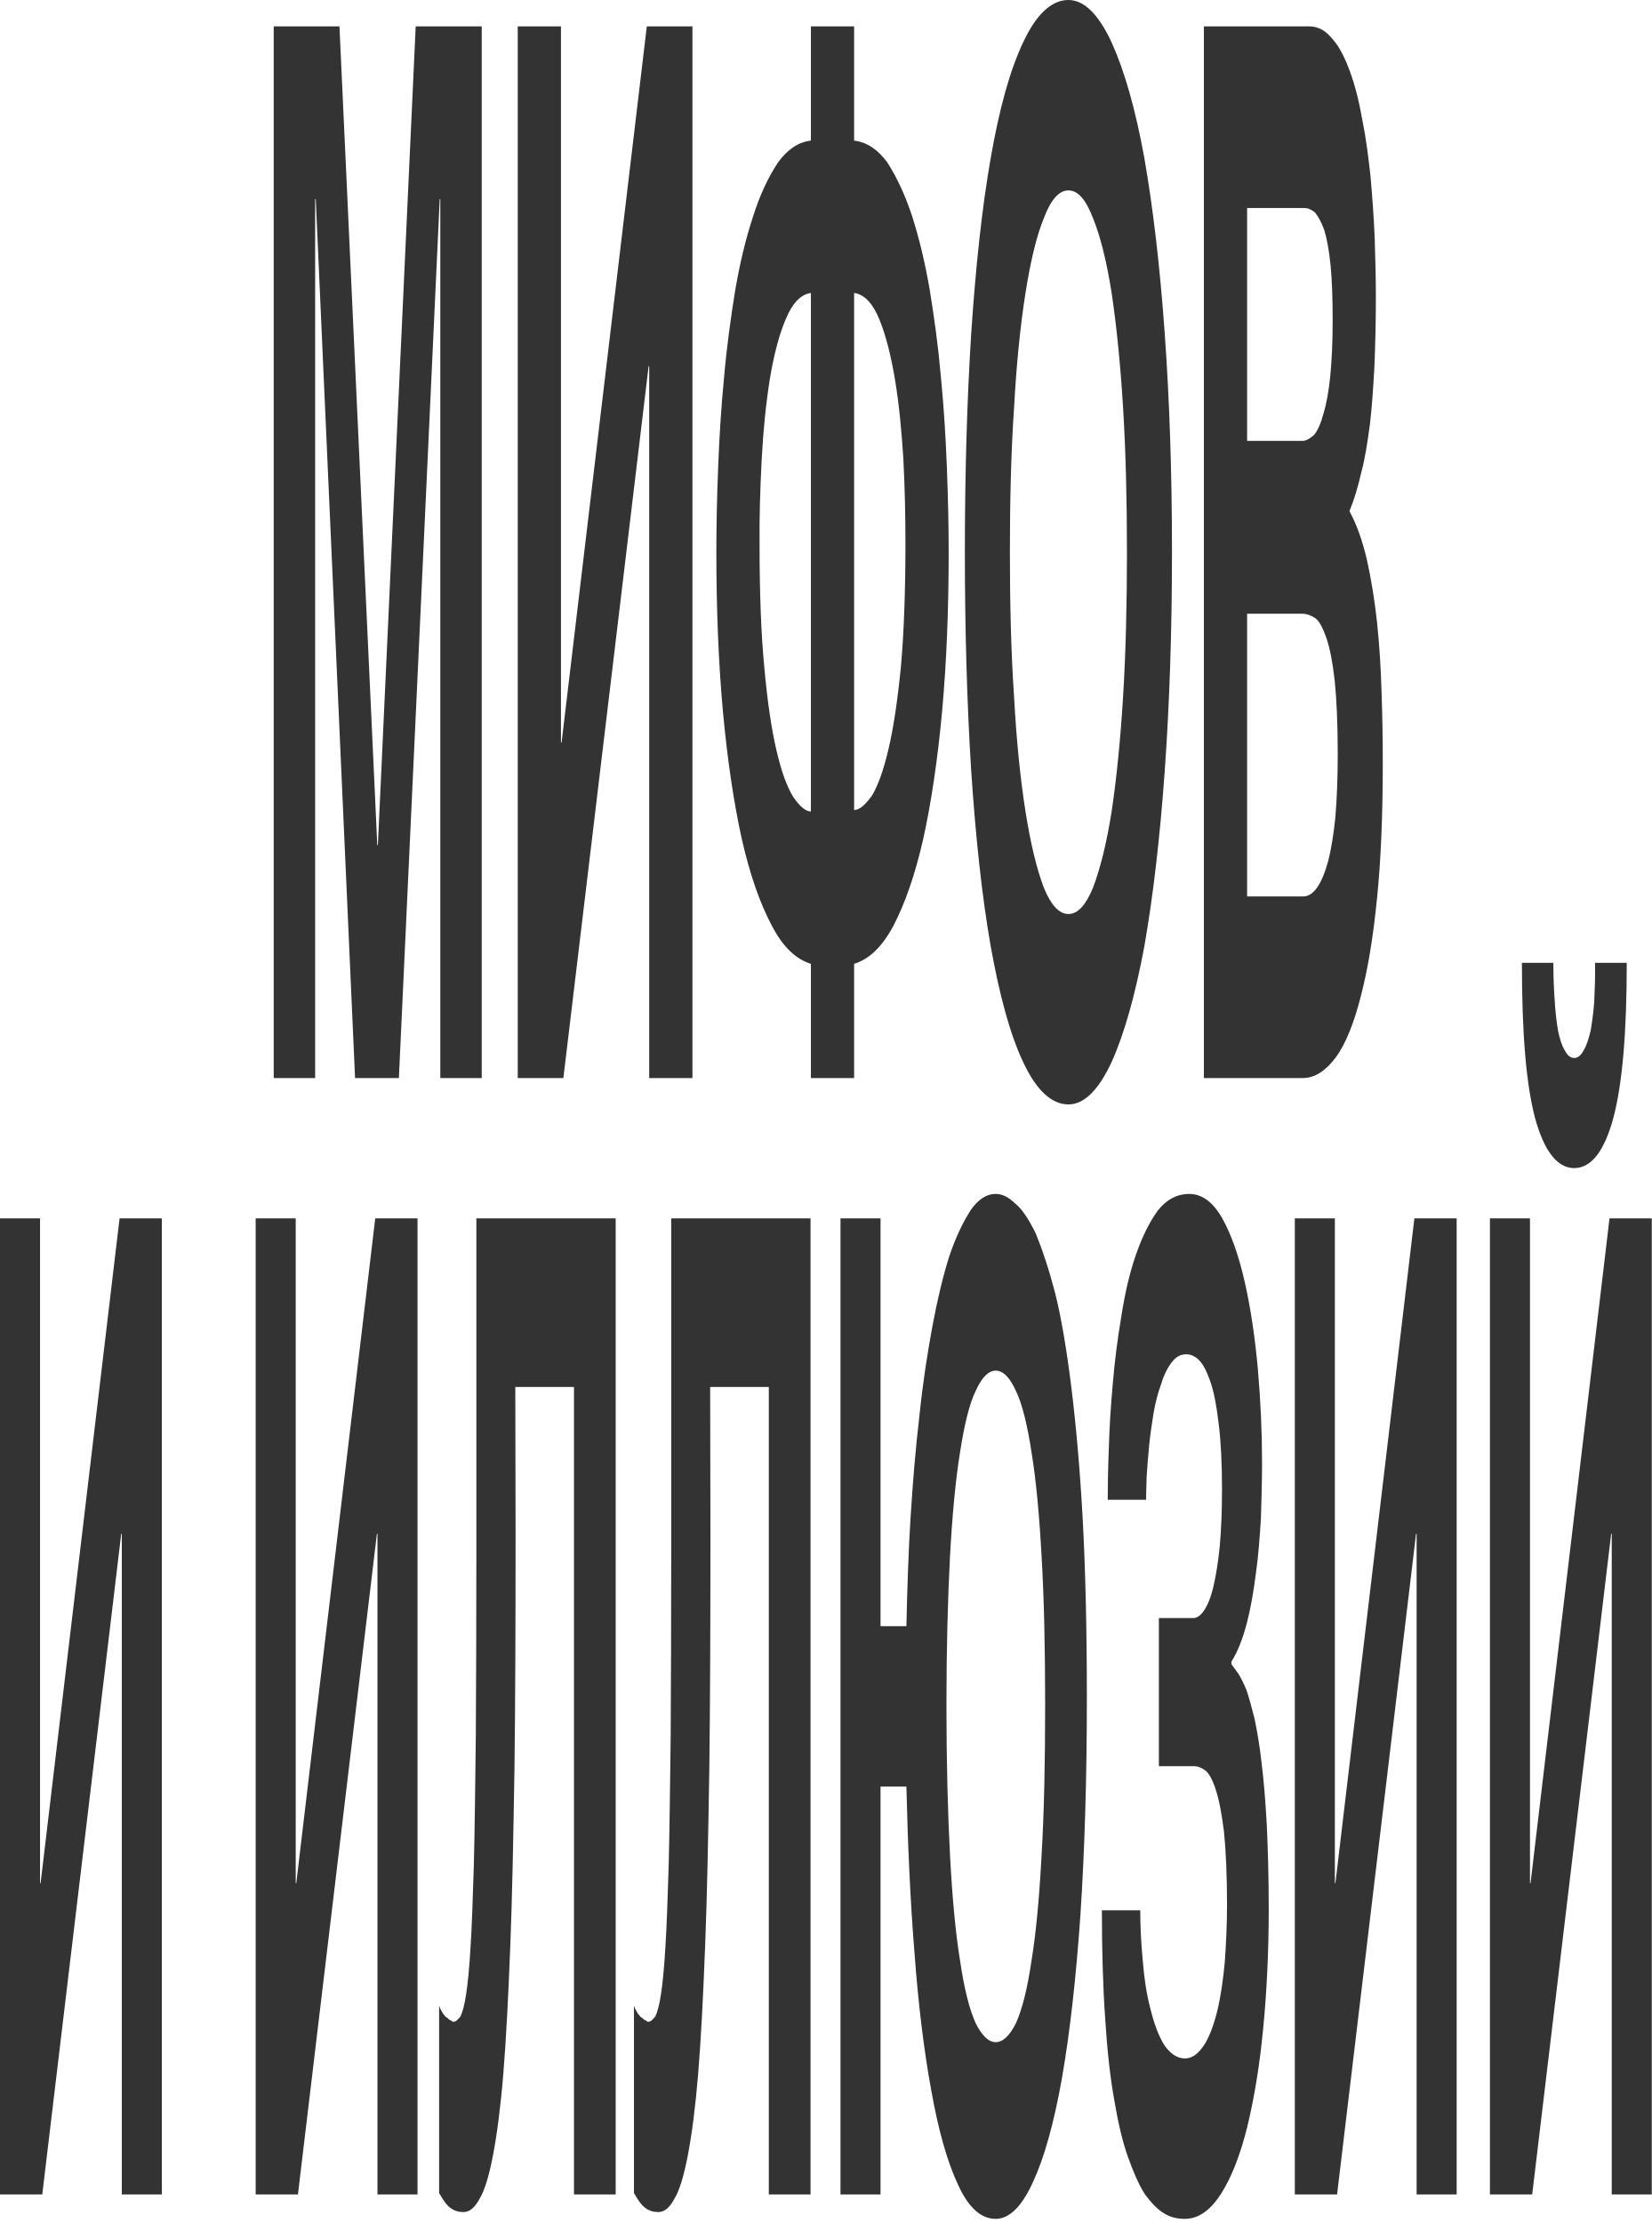
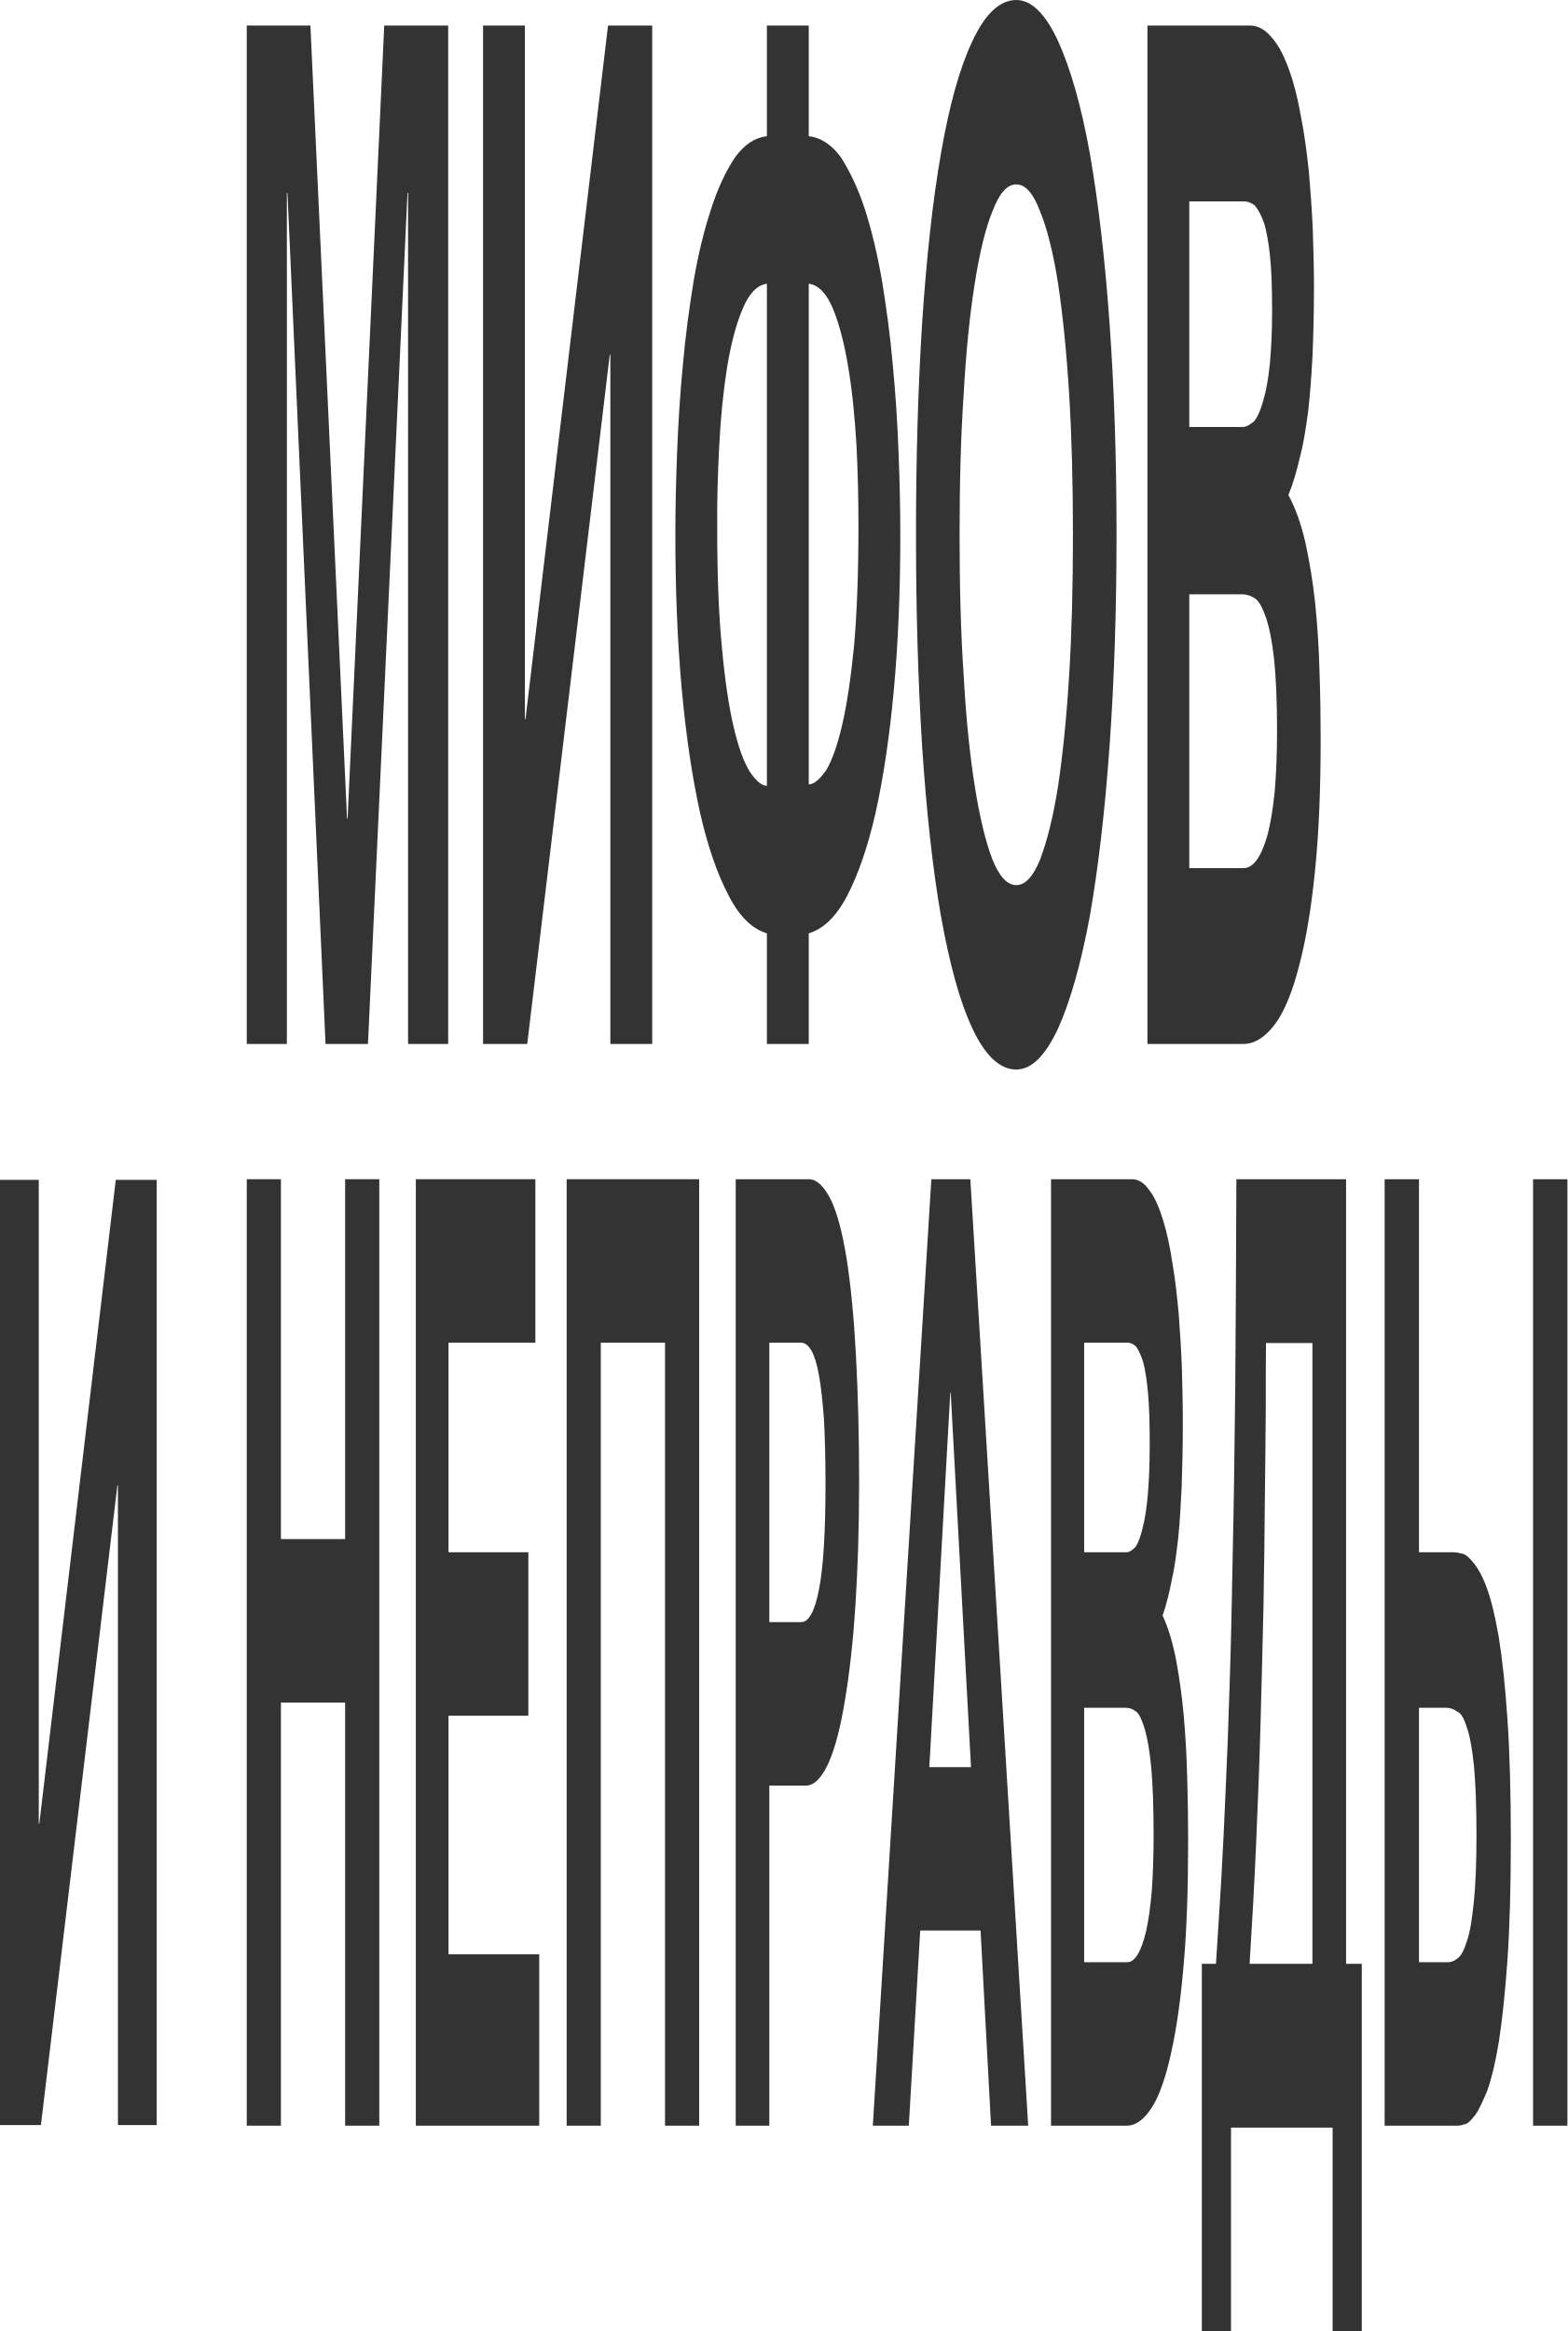
- <svg xmlns="http://www.w3.org/2000/svg" width="350" height="471" viewBox="0 0 350 471" fill="none">
-   <path d="M79.942 179.069H80.069L88.083 5.586H102.075V228.414H93.298V42.207H93.171L84.521 228.414H75.236L66.904 42.207H66.777V228.414H58V5.586H71.928L79.942 179.069Z" fill="#333333" />
-   <path d="M118.865 157.345H118.993L137.055 5.586H146.722V228.414H137.564V77.586H137.436L119.374 228.414H109.707V5.586H118.865V157.345Z" fill="#333333" />
-   <path d="M171.823 204.207C168.771 203.276 165.972 200.793 163.555 196.138C161.075 191.483 158.976 185.586 157.195 177.828C155.478 170.069 154.143 161.069 153.189 150.828C152.235 140.276 151.79 129.103 151.79 117C151.79 111.414 151.917 105.517 152.171 99C152.426 92.483 152.807 86.276 153.443 79.759C154.016 73.241 154.842 67.345 155.796 61.448C156.814 55.552 158.022 50.586 159.549 45.931C161.011 41.276 162.792 37.552 164.827 34.448C166.863 31.655 169.152 30.104 171.823 29.793V5.586H180.982V29.793C183.653 30.104 186.006 31.655 188.041 34.448C190.013 37.552 191.794 41.276 193.32 45.931C194.783 50.586 195.991 55.552 197.009 61.448C197.963 67.345 198.79 73.241 199.362 79.759C199.998 86.276 200.38 92.483 200.634 99C200.888 105.517 201.016 111.414 201.016 117C201.016 129.103 200.57 140.276 199.616 150.828C198.662 161.069 197.327 170.069 195.61 177.828C193.829 185.586 191.73 191.483 189.313 196.138C186.833 200.793 184.035 203.276 180.982 204.207V228.414H171.823V204.207ZM171.823 62.069C169.661 62.379 167.88 64.241 166.481 67.655C165.018 71.069 163.937 75.414 163.11 80.379C162.283 85.655 161.711 91.241 161.393 97.448C161.075 103.655 160.884 109.552 160.948 115.448C160.948 125.69 161.266 134.379 161.965 141.517C162.601 148.655 163.492 154.552 164.509 158.897C165.591 163.552 166.735 166.655 168.071 168.828C169.343 170.69 170.615 171.931 171.823 171.931V62.069ZM180.982 171.621C182.19 171.621 183.462 170.379 184.798 168.517C186.07 166.345 187.214 163.241 188.296 158.586C189.313 154.241 190.204 148.345 190.903 141.207C191.539 134.069 191.857 125.069 191.857 115.138C191.857 109.241 191.73 103.345 191.412 97.138C191.03 91.241 190.522 85.655 189.631 80.379C188.804 75.414 187.723 71.069 186.324 67.655C184.925 64.241 183.144 62.379 180.982 62.069V171.621Z" fill="#333333" />
-   <path d="M204.449 117C204.449 100.241 204.894 85.034 205.785 70.759C206.739 56.483 208.074 44.069 209.919 33.517C211.763 22.965 213.989 14.897 216.787 9C219.522 3.103 222.766 0 226.391 0C229.762 0 232.814 3.103 235.549 9C238.22 14.897 240.574 22.965 242.482 33.517C244.326 44.069 245.789 56.483 246.806 70.759C247.824 85.034 248.333 100.241 248.333 117C248.333 133.448 247.824 148.966 246.806 163.241C245.789 177.517 244.326 189.931 242.482 200.483C240.574 210.724 238.22 219.103 235.549 225C232.814 230.897 229.762 234 226.391 234C222.766 234 219.522 230.897 216.787 225C213.989 219.103 211.763 210.724 209.919 200.483C208.074 189.931 206.739 177.517 205.785 163.241C204.894 148.966 204.449 133.448 204.449 117ZM226.391 193.655C228.362 193.655 230.08 191.793 231.606 188.069C233.132 184.035 234.468 178.759 235.549 171.931C236.567 165.103 237.394 157.035 237.966 147.724C238.538 138.414 238.793 128.172 238.793 117C238.793 105.828 238.538 95.586 237.966 86.276C237.394 76.966 236.567 68.897 235.549 62.069C234.468 55.241 233.132 49.965 231.606 46.241C230.08 42.207 228.362 40.345 226.391 40.345C224.419 40.345 222.702 42.207 221.176 46.241C219.649 49.965 218.377 55.241 217.296 62.069C216.215 68.897 215.388 76.966 214.879 86.276C214.243 95.586 213.989 105.828 213.989 117C213.989 128.172 214.243 138.414 214.879 147.724C215.388 157.035 216.215 165.103 217.296 171.931C218.377 178.759 219.649 184.035 221.176 188.069C222.702 191.793 224.419 193.655 226.391 193.655Z" fill="#333333" />
-   <path d="M277.482 5.586C279.326 5.586 280.98 6.517 282.442 8.379C283.842 9.931 285.05 12.414 286.068 15.207C287.085 18 287.976 21.414 288.675 25.448C289.438 29.172 289.947 33.207 290.392 37.241C290.774 41.586 291.092 45.931 291.283 50.276C291.41 54.621 291.537 58.655 291.537 62.69C291.537 68.276 291.41 73.241 291.219 77.897C290.965 82.241 290.71 86.276 290.265 90C289.756 93.724 289.248 97.138 288.484 99.931C287.785 103.034 286.958 105.828 285.94 108.31C287.467 111.103 288.675 114.517 289.629 118.552C290.583 122.897 291.283 127.241 291.792 131.897C292.3 136.862 292.618 141.828 292.746 146.793C292.936 152.069 293 157.035 293 161.69C293 172.552 292.618 182.172 291.792 190.241C290.965 198.621 289.82 205.448 288.357 211.035C286.958 216.621 285.114 221.276 283.015 224.069C280.916 226.862 278.626 228.414 276.019 228.414H255.095V5.586H277.482ZM276.019 93.414C276.846 93.414 277.672 92.793 278.436 92.172C279.199 91.241 279.898 89.69 280.471 87.517C281.043 85.655 281.552 82.862 281.87 79.759C282.188 76.345 282.379 72.621 282.379 67.966C282.379 63.31 282.252 59.276 281.934 56.172C281.616 53.069 281.17 50.586 280.598 48.724C280.026 47.172 279.39 45.931 278.626 45C277.863 44.379 277.1 44.069 276.273 44.069H264.253V93.414H276.019ZM276.146 189.931C277.227 189.931 278.181 189.31 279.072 188.069C279.962 186.828 280.725 184.966 281.425 182.483C282.061 180 282.57 176.897 282.951 173.172C283.269 169.448 283.46 164.793 283.46 159.828C283.46 153.31 283.206 148.034 282.824 144.31C282.379 140.276 281.806 137.483 281.107 135.31C280.344 133.138 279.58 131.586 278.69 130.966C277.736 130.345 276.846 130.035 275.892 130.035H264.253V189.931H276.146Z" fill="#333333" />
-   <path d="M62.66 398.986H62.778L79.511 258.147H88.468V464.941H79.983V324.966H79.865L63.131 464.941H54.175V258.147H62.66V398.986Z" fill="#333333" />
-   <path d="M109.248 324.966C109.248 343.975 109.189 360.392 109.013 374.793C108.777 389.193 108.541 401.866 108.129 412.234C107.716 422.891 107.245 432.107 106.656 439.308C106.067 446.508 105.301 452.268 104.476 456.589C103.651 460.909 102.708 464.077 101.647 465.805C100.587 467.821 99.467 468.685 98.171 468.685C97.169 468.685 96.227 468.397 95.46 467.821C94.636 467.245 93.87 466.093 93.045 464.653V424.907C93.28 425.771 93.575 426.059 93.87 426.635C94.164 426.923 94.459 427.499 94.753 427.499C95.048 427.787 95.284 428.075 95.578 428.075C95.814 428.363 95.991 428.363 96.109 428.363C96.639 428.363 97.11 427.787 97.582 427.211C97.994 426.347 98.407 424.907 98.76 422.603C99.114 420.299 99.467 416.843 99.703 412.522C99.998 408.202 100.174 402.154 100.41 394.954C100.587 387.465 100.705 378.537 100.822 367.88C100.881 356.936 100.94 344.263 100.94 328.998V258.147H130.46V464.941H121.622V293.861H109.189L109.248 324.966Z" fill="#333333" />
-   <path d="M150.535 324.966C150.535 343.975 150.477 360.392 150.3 374.793C150.064 389.193 149.828 401.866 149.416 412.234C149.003 422.891 148.532 432.107 147.943 439.308C147.354 446.508 146.588 452.268 145.763 456.589C144.938 460.909 143.995 464.077 142.934 465.805C141.874 467.821 140.754 468.685 139.458 468.685C138.456 468.685 137.514 468.397 136.748 467.821C135.923 467.245 135.157 466.093 134.332 464.653V424.907C134.567 425.771 134.862 426.059 135.157 426.635C135.451 426.923 135.746 427.499 136.041 427.499C136.335 427.787 136.571 428.075 136.865 428.075C137.101 428.363 137.278 428.363 137.396 428.363C137.926 428.363 138.397 427.787 138.869 427.211C139.281 426.347 139.694 424.907 140.047 422.603C140.401 420.299 140.754 416.843 140.99 412.522C141.285 408.202 141.461 402.154 141.697 394.954C141.874 387.465 141.992 378.537 142.11 367.88C142.168 356.936 142.227 344.263 142.227 328.998V258.147H171.747V464.941H162.909V293.861H150.477L150.535 324.966Z" fill="#333333" />
-   <path d="M186.578 344.551H192.058C192.235 336.775 192.471 328.998 192.942 321.51C193.413 314.022 194.003 306.821 194.828 299.909C195.535 292.996 196.477 286.948 197.538 281.188C198.599 275.428 199.777 270.531 201.132 266.211C202.488 262.179 204.019 259.011 205.669 256.419C207.26 254.115 209.028 252.962 210.972 252.962C212.269 252.962 213.624 253.538 215.097 254.979C216.57 256.131 218.043 258.435 219.457 261.315C220.871 264.771 222.227 268.803 223.582 273.988C224.878 279.172 225.998 285.796 226.999 293.861C228.001 301.925 228.826 311.141 229.415 321.798C230.004 332.742 230.299 345.415 230.299 359.816C230.299 376.809 229.827 392.073 228.944 405.61C228.001 419.147 226.705 430.667 224.996 440.46C223.287 449.964 221.284 457.165 218.868 462.349C216.511 467.533 213.86 470.125 210.972 470.125C207.908 470.125 205.257 467.821 203.018 462.925C200.72 458.029 198.834 451.404 197.302 442.764C195.829 434.7 194.592 424.907 193.767 413.675C192.883 402.73 192.353 390.921 192.058 378.537H186.578V464.941H178.094V258.147H186.578V344.551ZM200.543 361.256C200.543 373.641 200.838 384.297 201.309 393.226C201.78 402.154 202.488 409.642 203.43 415.403C204.314 421.451 205.434 425.771 206.73 428.651C208.026 431.243 209.44 432.684 210.972 432.684C212.563 432.684 213.977 431.243 215.274 428.651C216.57 425.771 217.689 421.451 218.573 415.403C219.516 409.642 220.223 402.154 220.695 393.226C221.225 384.297 221.461 373.641 221.461 361.256C221.461 349.159 221.225 338.503 220.695 329.574C220.223 320.934 219.516 313.446 218.573 307.685C217.689 301.925 216.57 297.317 215.274 294.725C213.977 291.844 212.563 290.404 210.972 290.404C209.44 290.404 208.026 291.844 206.73 294.725C205.434 297.317 204.314 301.925 203.43 307.685C202.488 313.446 201.78 320.934 201.309 329.574C200.838 338.503 200.543 349.159 200.543 361.256Z" fill="#333333" />
-   <path d="M252.866 342.823C253.691 342.823 254.457 342.247 255.223 341.095C255.93 339.943 256.578 338.503 257.167 335.911C257.698 333.607 258.11 331.014 258.464 327.558C258.758 324.102 258.935 320.358 258.935 315.75C258.935 309.989 258.699 305.381 258.228 301.637C257.757 297.605 257.167 294.725 256.46 292.708C255.753 290.692 254.928 288.964 253.986 288.1C253.102 287.236 252.218 286.948 251.334 286.948C250.097 286.948 249.095 287.524 248.27 288.676C247.386 289.828 246.62 291.268 246.031 293.284C245.383 295.013 244.853 297.029 244.44 299.333C244.028 301.925 243.733 303.941 243.497 306.245C243.262 308.837 243.085 310.853 242.967 312.869C242.908 314.886 242.849 316.326 242.849 317.766H234.718C234.718 314.886 234.777 311.141 234.954 306.821C235.072 302.501 235.366 297.893 235.779 293.284C236.191 288.388 236.78 283.78 237.605 278.884C238.371 273.988 239.373 269.667 240.669 265.923C241.965 262.179 243.497 259.011 245.383 256.419C247.21 254.115 249.449 252.962 251.982 252.962C254.693 252.962 257.05 254.691 258.994 258.147C260.938 261.603 262.529 266.211 263.767 271.683C265.004 277.156 265.947 283.492 266.536 290.116C267.125 297.029 267.42 303.365 267.42 309.989C267.42 313.734 267.302 317.478 267.184 321.51C266.949 325.542 266.654 329.574 266.124 333.318C265.652 337.063 265.004 340.807 264.179 343.975C263.354 347.143 262.235 350.023 260.938 352.039V352.615L262.412 354.632C262.942 355.496 263.531 356.648 264.12 358.088C264.71 359.816 265.24 361.832 265.829 364.136C266.359 366.728 266.89 369.608 267.302 373.353C267.773 377.097 268.127 381.417 268.422 386.601C268.657 391.785 268.834 397.546 268.834 404.458C268.834 413.387 268.422 422.027 267.656 429.803C266.89 437.868 265.711 444.78 264.238 450.828C262.706 456.877 260.88 461.485 258.641 464.941C256.401 468.397 253.868 470.125 251.04 470.125C249.566 470.125 248.093 469.837 246.679 468.973C245.206 468.109 243.91 466.669 242.614 464.941C241.317 462.925 240.08 460.045 238.96 456.877C237.841 453.709 236.898 449.676 236.073 444.78C235.248 440.172 234.6 434.412 234.188 427.787C233.716 421.163 233.481 413.387 233.481 404.746H241.612C241.612 408.202 241.789 411.658 242.142 415.403C242.437 419.147 242.967 422.603 243.733 425.483C244.499 428.651 245.442 431.243 246.679 433.26C247.858 434.988 249.331 436.14 251.098 436.14C252.689 436.14 254.045 434.988 255.164 433.26C256.284 431.531 257.226 428.939 257.933 426.059C258.699 422.891 259.171 419.435 259.524 415.691C259.819 411.658 259.996 407.626 259.996 403.594C259.996 397.258 259.76 392.073 259.348 388.041C258.876 384.297 258.287 381.129 257.58 379.113C256.932 377.097 256.166 375.657 255.341 375.081C254.575 374.505 253.809 374.217 253.102 374.217H245.56V342.823H252.866Z" fill="#333333" />
-   <path d="M282.847 398.986H282.965L299.699 258.147H308.655V464.941H300.171V324.966H300.053L283.319 464.941H274.363V258.147H282.847V398.986Z" fill="#333333" />
-   <path d="M333.561 247.49C329.908 247.49 327.138 243.746 325.253 236.834C323.367 229.633 322.483 218.977 322.483 204H329.142C329.142 206.88 329.259 209.76 329.436 212.064C329.554 214.369 329.849 216.673 330.143 218.401C330.497 220.129 330.968 221.569 331.498 222.433C332.088 223.585 332.736 224.161 333.561 224.161C334.386 224.161 335.034 223.585 335.623 222.433C336.153 221.569 336.625 220.129 337.037 218.401C337.332 216.673 337.626 214.657 337.803 212.352C337.921 209.76 338.039 206.88 337.98 204H344.697C344.697 218.977 343.754 229.633 341.869 236.834C339.983 243.746 337.273 247.49 333.561 247.49ZM324.192 398.986H324.31L341.044 258.147H350V464.941H341.515V324.966H341.397L324.663 464.941H315.707V258.147H324.192V398.986Z" fill="#333333" />
+ <svg xmlns="http://www.w3.org/2000/svg" width="343" height="510" viewBox="0 0 343 510" fill="none">
+   <path d="M75.942 179.069H76.069L84.083 5.586H98.075V228.414H89.298V42.207H89.171L80.521 228.414H71.236L62.904 42.207H62.777V228.414H54V5.586H67.928L75.942 179.069Z" fill="#333333" />
+   <path d="M114.865 157.345H114.993L133.055 5.586H142.722V228.414H133.564V77.586H133.436L115.374 228.414H105.707V5.586H114.865V157.345Z" fill="#333333" />
+   <path d="M167.823 204.207C164.771 203.276 161.972 200.793 159.555 196.138C157.075 191.483 154.976 185.586 153.195 177.828C151.478 170.069 150.143 161.069 149.189 150.828C148.235 140.276 147.79 129.103 147.79 117C147.79 111.414 147.917 105.517 148.171 99C148.426 92.483 148.807 86.276 149.443 79.759C150.016 73.241 150.842 67.345 151.796 61.448C152.814 55.552 154.022 50.586 155.549 45.931C157.011 41.276 158.792 37.552 160.827 34.448C162.863 31.655 165.152 30.104 167.823 29.793V5.586H176.982V29.793C179.653 30.104 182.006 31.655 184.041 34.448C186.013 37.552 187.794 41.276 189.32 45.931C190.783 50.586 191.991 55.552 193.009 61.448C193.963 67.345 194.79 73.241 195.362 79.759C195.998 86.276 196.38 92.483 196.634 99C196.888 105.517 197.016 111.414 197.016 117C197.016 129.103 196.57 140.276 195.616 150.828C194.662 161.069 193.327 170.069 191.61 177.828C189.829 185.586 187.73 191.483 185.313 196.138C182.833 200.793 180.035 203.276 176.982 204.207V228.414H167.823V204.207ZM167.823 62.069C165.661 62.379 163.88 64.241 162.481 67.655C161.018 71.069 159.937 75.414 159.11 80.379C158.283 85.655 157.711 91.241 157.393 97.448C157.075 103.655 156.884 109.552 156.948 115.448C156.948 125.69 157.266 134.379 157.965 141.517C158.601 148.655 159.492 154.552 160.509 158.897C161.591 163.552 162.735 166.655 164.071 168.828C165.343 170.69 166.615 171.931 167.823 171.931V62.069ZM176.982 171.621C178.19 171.621 179.462 170.379 180.798 168.517C182.07 166.345 183.214 163.241 184.296 158.586C185.313 154.241 186.204 148.345 186.903 141.207C187.539 134.069 187.857 125.069 187.857 115.138C187.857 109.241 187.73 103.345 187.412 97.138C187.03 91.241 186.522 85.655 185.631 80.379C184.804 75.414 183.723 71.069 182.324 67.655C180.925 64.241 179.144 62.379 176.982 62.069V171.621Z" fill="#333333" />
+   <path d="M200.449 117C200.449 100.241 200.894 85.034 201.785 70.759C202.739 56.483 204.074 44.069 205.919 33.517C207.763 22.965 209.989 14.897 212.787 9C215.522 3.103 218.766 0 222.391 0C225.762 0 228.814 3.103 231.549 9C234.22 14.897 236.574 22.965 238.482 33.517C240.326 44.069 241.789 56.483 242.806 70.759C243.824 85.034 244.333 100.241 244.333 117C244.333 133.448 243.824 148.966 242.806 163.241C241.789 177.517 240.326 189.931 238.482 200.483C236.574 210.724 234.22 219.103 231.549 225C228.814 230.897 225.762 234 222.391 234C218.766 234 215.522 230.897 212.787 225C209.989 219.103 207.763 210.724 205.919 200.483C204.074 189.931 202.739 177.517 201.785 163.241C200.894 148.966 200.449 133.448 200.449 117ZM222.391 193.655C224.362 193.655 226.08 191.793 227.606 188.069C229.132 184.035 230.468 178.759 231.549 171.931C232.567 165.103 233.394 157.035 233.966 147.724C234.538 138.414 234.793 128.172 234.793 117C234.793 105.828 234.538 95.586 233.966 86.276C233.394 76.966 232.567 68.897 231.549 62.069C230.468 55.241 229.132 49.965 227.606 46.241C226.08 42.207 224.362 40.345 222.391 40.345C220.419 40.345 218.702 42.207 217.176 46.241C215.649 49.965 214.377 55.241 213.296 62.069C212.215 68.897 211.388 76.966 210.879 86.276C210.243 95.586 209.989 105.828 209.989 117C209.989 128.172 210.243 138.414 210.879 147.724C211.388 157.035 212.215 165.103 213.296 171.931C214.377 178.759 215.649 184.035 217.176 188.069C218.702 191.793 220.419 193.655 222.391 193.655Z" fill="#333333" />
+   <path d="M273.482 5.586C275.326 5.586 276.98 6.517 278.442 8.379C279.842 9.931 281.05 12.414 282.068 15.207C283.085 18 283.976 21.414 284.675 25.448C285.438 29.172 285.947 33.207 286.392 37.241C286.774 41.586 287.092 45.931 287.283 50.276C287.41 54.621 287.537 58.655 287.537 62.69C287.537 68.276 287.41 73.241 287.219 77.897C286.965 82.241 286.71 86.276 286.265 90C285.756 93.724 285.248 97.138 284.484 99.931C283.785 103.034 282.958 105.828 281.94 108.31C283.467 111.103 284.675 114.517 285.629 118.552C286.583 122.897 287.283 127.241 287.792 131.897C288.3 136.862 288.618 141.828 288.746 146.793C288.936 152.069 289 157.035 289 161.69C289 172.552 288.618 182.172 287.792 190.241C286.965 198.621 285.82 205.448 284.357 211.035C282.958 216.621 281.114 221.276 279.015 224.069C276.916 226.862 274.626 228.414 272.019 228.414H251.095V5.586H273.482ZM272.019 93.414C272.846 93.414 273.672 92.793 274.436 92.172C275.199 91.241 275.898 89.69 276.471 87.517C277.043 85.655 277.552 82.862 277.87 79.759C278.188 76.345 278.379 72.621 278.379 67.966C278.379 63.31 278.252 59.276 277.934 56.172C277.616 53.069 277.17 50.586 276.598 48.724C276.026 47.172 275.39 45.931 274.626 45C273.863 44.379 273.1 44.069 272.273 44.069H260.253V93.414H272.019ZM272.146 189.931C273.227 189.931 274.181 189.31 275.072 188.069C275.962 186.828 276.725 184.966 277.425 182.483C278.061 180 278.57 176.897 278.951 173.172C279.269 169.448 279.46 164.793 279.46 159.828C279.46 153.31 279.206 148.034 278.824 144.31C278.379 140.276 277.806 137.483 277.107 135.31C276.344 133.138 275.58 131.586 274.69 130.966C273.736 130.345 272.846 130.035 271.892 130.035H260.253V189.931H272.146Z" fill="#333333" />
  <path d="M8.485 398.988H8.603L25.337 258.148H34.293V464.943H25.808V324.968H25.69L8.956 464.943H0V258.148H8.485V398.988Z" fill="#333333" />
+   <path d="M310.519 339.62H317.687C318.238 339.62 318.89 339.62 319.792 339.908C320.594 339.908 321.496 340.774 322.449 341.927C323.401 343.081 324.403 344.811 325.356 347.407C326.308 350.003 327.16 353.464 327.962 358.078C328.764 362.981 329.366 368.749 329.867 375.96C330.368 383.17 330.619 392.111 330.619 402.493C330.619 412.876 330.368 421.817 329.867 429.027C329.366 435.949 328.764 441.717 328.013 446.62C327.261 451.235 326.409 454.695 325.506 457.291C324.554 459.598 323.652 461.617 322.799 462.771C321.897 463.925 321.095 464.79 320.393 464.79C319.692 465.078 319.14 465.078 318.789 465.078H303V258H310.519V339.62ZM343 465.078H335.481V258H343V465.078ZM316.885 429.315C317.586 429.315 318.288 429.027 318.99 428.45C319.742 427.873 320.393 426.72 320.995 424.701C321.647 422.97 322.098 420.086 322.499 416.337C322.9 412.588 323.1 407.685 323.1 401.628C323.1 394.995 322.9 390.092 322.549 386.342C322.148 382.593 321.647 379.709 320.995 377.979C320.393 375.96 319.692 374.806 318.94 374.518C318.138 373.941 317.386 373.652 316.584 373.652H310.519V429.315H316.885Z" fill="#333333" />
+   <path d="M266.093 429.661C266.485 423.881 266.829 417.812 267.222 411.743C267.565 405.674 267.909 399.028 268.203 391.803C268.547 384.578 268.842 376.775 269.087 368.395C269.381 359.725 269.578 350.188 269.774 339.206C270.02 328.514 270.167 316.376 270.314 303.083C270.412 289.789 270.511 274.761 270.56 258H294.564V429.661H298V510H291.618V465.495H269.381V510H263V429.661H266.093ZM277.039 293.835C276.99 297.592 276.99 302.505 276.99 308.284C276.941 314.064 276.892 320.422 276.794 327.647C276.745 334.872 276.647 342.674 276.499 351.055C276.303 359.147 276.107 367.817 275.861 376.486C275.616 385.445 275.272 394.404 274.879 403.362C274.487 412.321 273.996 420.991 273.456 429.661H287.201V293.835H277.039Z" fill="#333333" />
+   <path d="M247.718 258C249.178 258 250.487 258.865 251.644 260.596C252.752 262.038 253.708 264.345 254.513 266.941C255.319 269.536 256.023 272.709 256.577 276.458C257.181 279.919 257.584 283.668 257.936 287.418C258.238 291.456 258.49 295.493 258.641 299.531C258.742 303.569 258.842 307.318 258.842 311.067C258.842 316.259 258.742 320.873 258.591 325.199C258.389 329.237 258.188 332.987 257.836 336.447C257.433 339.908 257.03 343.081 256.426 345.677C255.872 348.561 255.218 351.156 254.413 353.464C255.621 356.059 256.577 359.232 257.332 362.981C258.087 367.019 258.641 371.057 259.044 375.383C259.446 379.997 259.698 384.612 259.799 389.226C259.95 394.129 260 398.744 260 403.07C260 413.165 259.698 422.105 259.044 429.604C258.389 437.391 257.483 443.736 256.326 448.927C255.218 454.119 253.758 458.445 252.097 461.041C250.436 463.636 248.624 465.078 246.56 465.078H230V258H247.718ZM246.56 339.62C247.215 339.62 247.869 339.043 248.473 338.466C249.077 337.601 249.631 336.159 250.084 334.14C250.537 332.41 250.94 329.814 251.191 326.93C251.443 323.757 251.594 320.297 251.594 315.97C251.594 311.644 251.493 307.895 251.242 305.011C250.99 302.127 250.638 299.819 250.185 298.089C249.732 296.647 249.228 295.493 248.624 294.628C248.02 294.051 247.416 293.763 246.762 293.763H237.248V339.62H246.56ZM246.661 429.315C247.517 429.315 248.272 428.739 248.977 427.585C249.681 426.431 250.285 424.701 250.839 422.394C251.342 420.086 251.745 417.202 252.047 413.741C252.299 410.28 252.45 405.954 252.45 401.34C252.45 395.283 252.248 390.38 251.946 386.919C251.594 383.17 251.141 380.574 250.587 378.555C249.983 376.536 249.379 375.094 248.674 374.518C247.919 373.941 247.215 373.652 246.46 373.652H237.248V429.315H246.661Z" fill="#333333" />
+   <path d="M225 465.078H216.874L214.581 422.394H201.37L198.877 465.078H191L203.812 258H212.337L225 465.078ZM208.05 304.722H207.95L203.364 386.631H212.487L208.05 304.722Z" fill="#333333" />
+   <path d="M176.975 258C178.837 258 180.454 259.73 181.875 262.615C183.247 265.499 184.374 269.825 185.305 275.593C186.187 281.361 186.873 288.283 187.314 296.647C187.755 304.722 188 313.952 188 324.334C188 334.14 187.706 343.081 187.216 350.868C186.677 359.232 185.893 366.154 184.913 371.922C183.933 377.979 182.708 382.593 181.287 385.766C179.817 388.938 178.2 390.669 176.387 390.669H168.35V465.078H161V258H176.975ZM175.309 354.906C176.975 354.906 178.298 352.598 179.229 347.695C180.16 343.081 180.65 335.294 180.65 324.334C180.65 318.854 180.503 314.24 180.307 310.491C180.013 306.741 179.67 303.28 179.229 300.973C178.788 298.377 178.2 296.647 177.563 295.493C176.877 294.34 176.142 293.763 175.309 293.763H168.35V354.906H175.309Z" fill="#333333" />
+   <path d="M153 465.078H145.526V293.763H131.474V465.078H124V258H153V465.078Z" fill="#333333" />
+   <path d="M117.156 293.763H98.147V339.62H115.618V375.383H98.147V427.585H118V465.078H91V258H117.156V293.763Z" fill="#333333" />
+   <path d="M61.474 336.736H75.526V258H83V465.078H75.526V372.499H61.474V465.078H54V258H61.474V336.736Z" fill="#333333" />
</svg>
